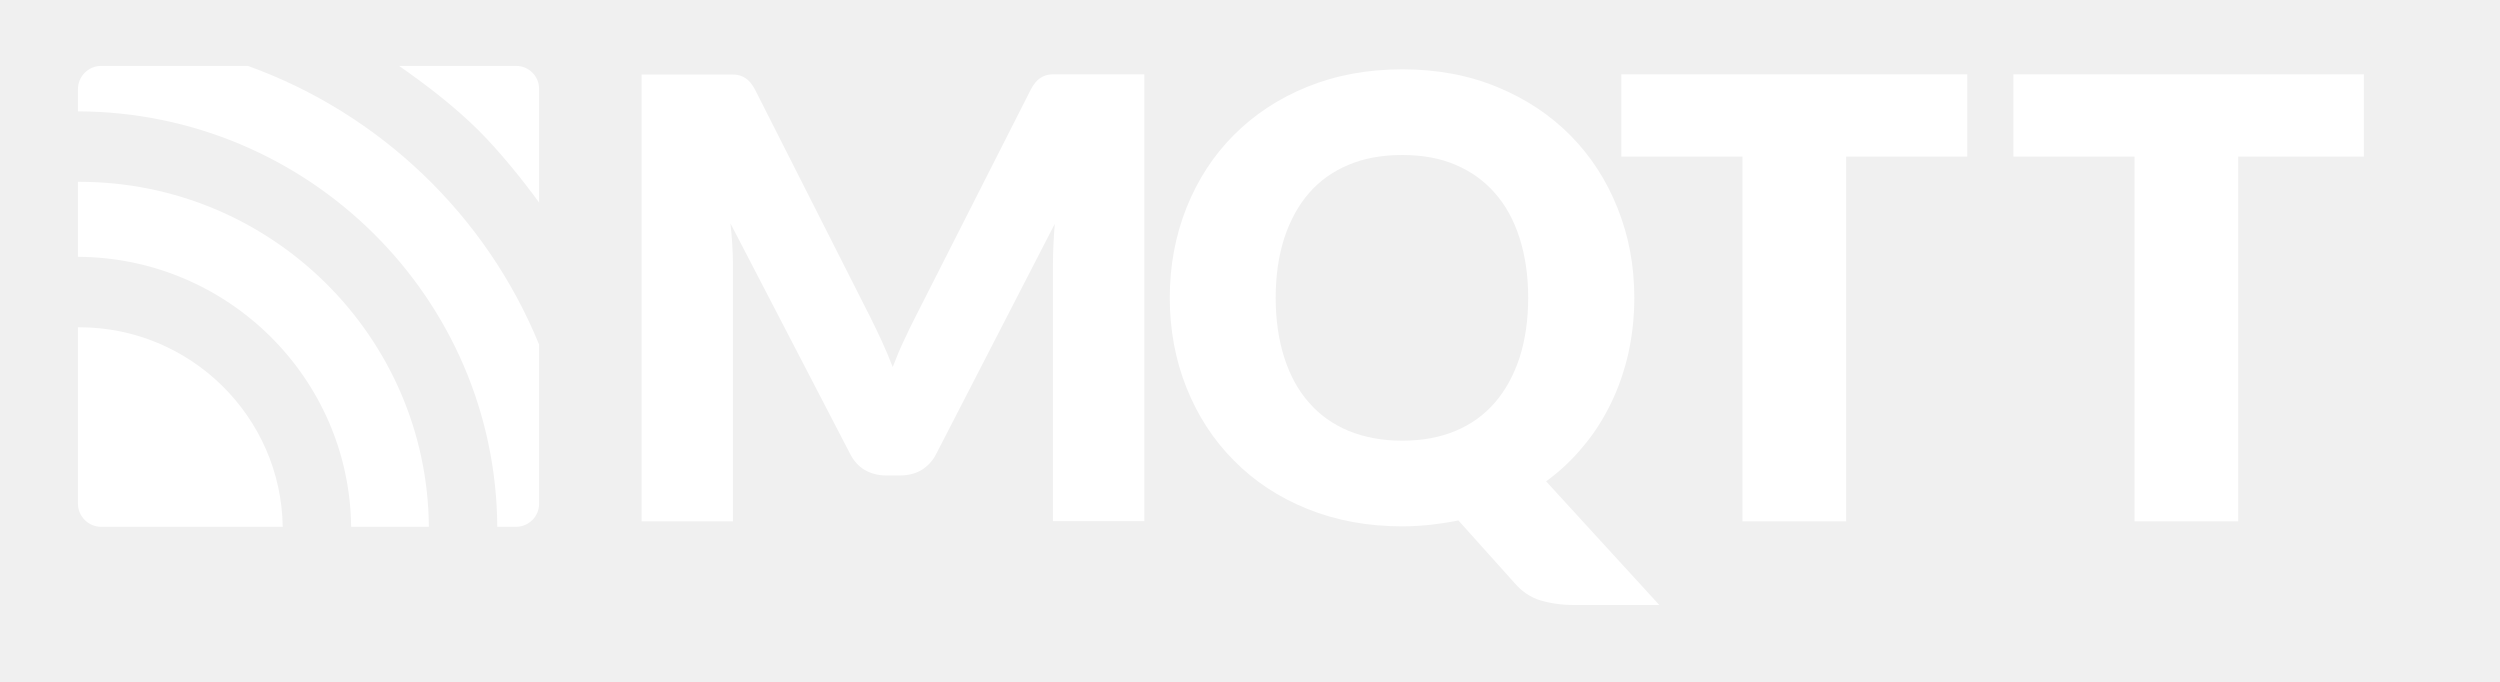
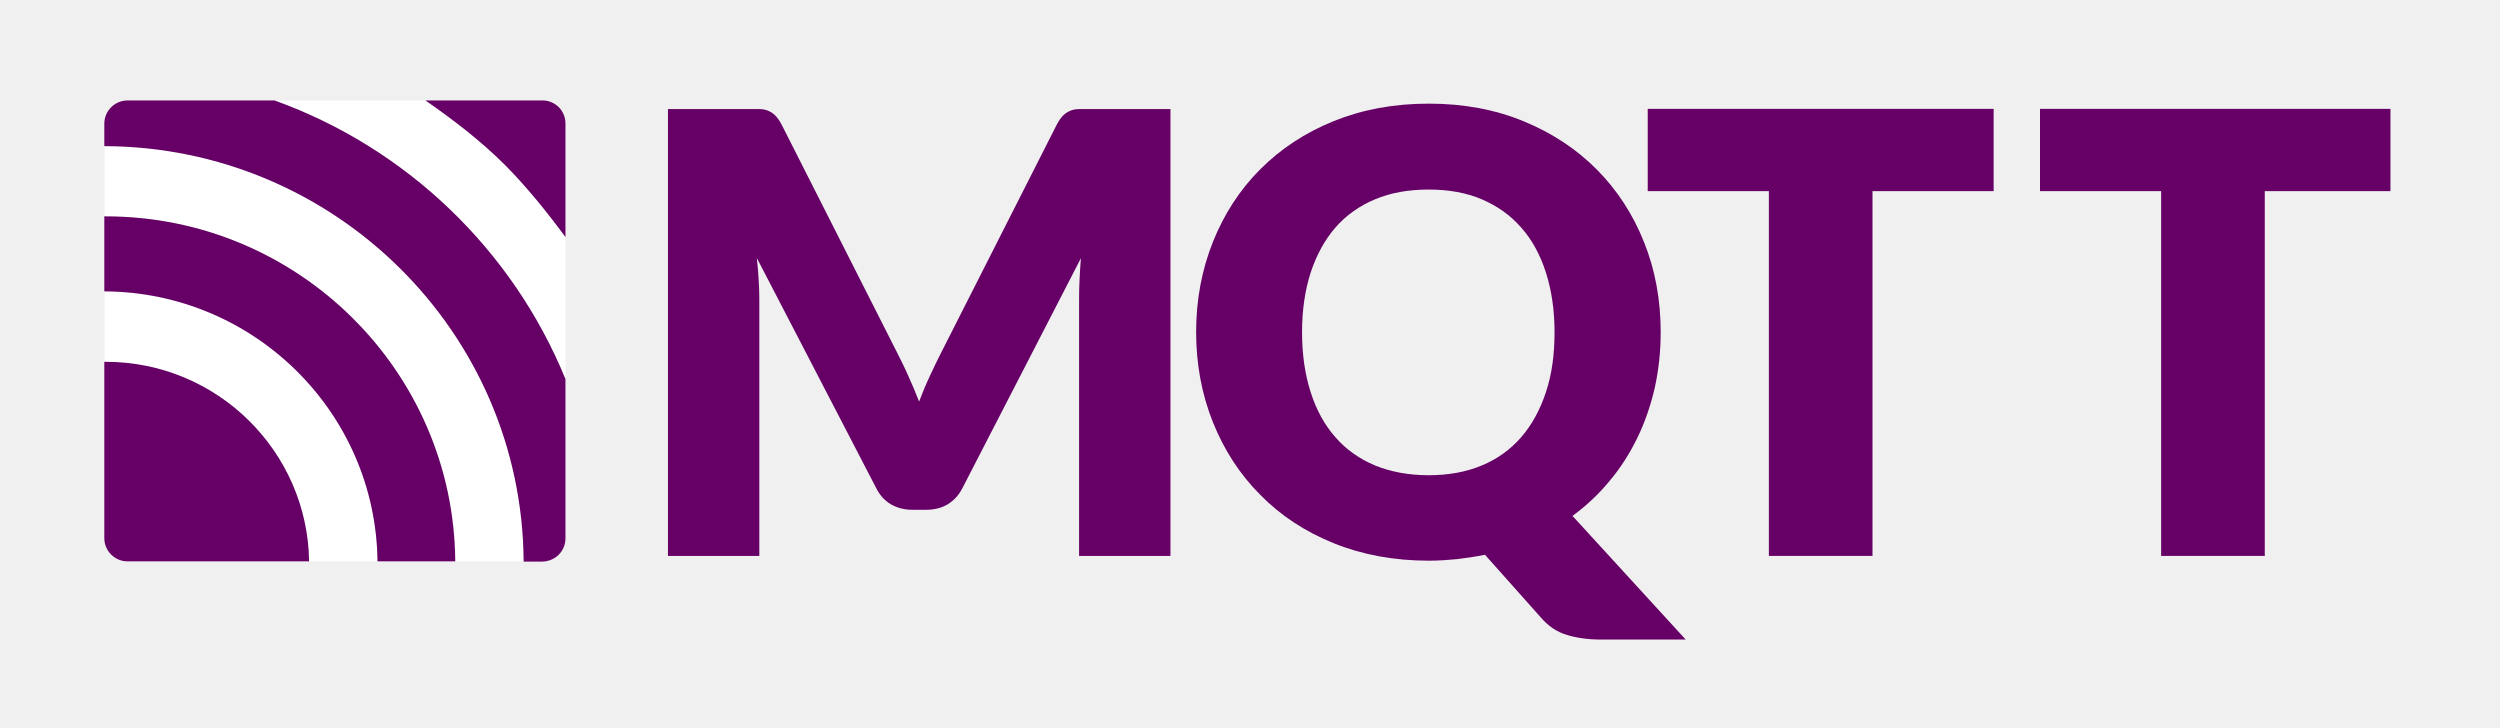
- <svg xmlns="http://www.w3.org/2000/svg" version="1.2" baseProfile="tiny" x="0px" y="0px" viewBox="0 0 1100 300" overflow="visible" xml:space="preserve">
+ <svg xmlns="http://www.w3.org/2000/svg" version="1.2" baseProfile="tiny" x="0px" y="0px" viewBox="0 0 1100 320" overflow="visible" xml:space="preserve">
  <g id="black_bg" display="none">
-     <rect x="-2384.9" y="-306.8" display="inline" width="4531.8" height="1152" />
-   </g>
+ </g>
  <g id="logos">
    <g>
-       <path fill="#FFFFFF" d="M388,150.1c1.7,3.7,3.3,7.5,4.8,11.4c1.5-4,3.1-7.8,4.9-11.6c1.7-3.7,3.5-7.4,5.3-10.9l50.5-99.5    c0.9-1.7,1.8-3,2.8-4c0.9-0.9,2-1.6,3.2-2.1c1.2-0.5,2.5-0.7,4-0.7c1.5,0,3.2,0,5.2,0h34.8v196.6h-40.2V116.3    c0-5.5,0.3-11.4,0.8-17.8l-52.1,101.1c-1.6,3.2-3.8,5.5-6.5,7.2c-2.7,1.6-5.9,2.4-9.4,2.4h-6.2c-3.5,0-6.6-0.8-9.4-2.4    c-2.7-1.6-4.9-4-6.5-7.2L321.4,98.3c0.4,3.2,0.6,6.3,0.8,9.4c0.2,3.1,0.3,6,0.3,8.6v113.1h-40.2V32.8h34.8c2,0,3.7,0,5.2,0    c1.5,0,2.8,0.2,4,0.7c1.2,0.5,2.2,1.1,3.2,2.1c0.9,0.9,1.9,2.3,2.8,4l50.6,99.9C384.6,142.9,386.3,146.4,388,150.1z" />
-       <path fill="#FFFFFF" d="M719.1,131c0,8.5-0.9,16.6-2.6,24.4c-1.8,7.8-4.3,15.1-7.6,21.9c-3.3,6.8-7.3,13.2-12.2,19    c-4.8,5.9-10.3,11-16.4,15.5l49.8,54.4h-37.5c-5.4,0-10.3-0.7-14.7-2c-4.4-1.3-8.3-3.9-11.7-7.9L641.7,229c-4,0.8-8,1.4-12.1,1.9    c-4.1,0.4-8.3,0.7-12.6,0.7c-15.3,0-29.2-2.6-41.8-7.7c-12.6-5.1-23.4-12.2-32.3-21.3c-9-9-15.9-19.7-20.8-31.9    c-4.9-12.2-7.4-25.5-7.4-39.7c0-14.2,2.5-27.4,7.4-39.7c4.9-12.2,11.8-22.9,20.8-31.9c9-9,19.7-16.1,32.3-21.2    c12.6-5.1,26.5-7.7,41.8-7.7c15.3,0,29.2,2.6,41.8,7.8c12.6,5.2,23.3,12.3,32.2,21.3c8.9,9,15.8,19.6,20.7,31.9    C716.6,103.7,719.1,116.8,719.1,131z M672.4,131c0-9.7-1.3-18.5-3.8-26.3c-2.5-7.8-6.1-14.4-10.9-19.8    c-4.7-5.4-10.5-9.5-17.3-12.4c-6.8-2.9-14.6-4.3-23.4-4.3c-8.8,0-16.7,1.4-23.6,4.3c-6.9,2.9-12.7,7-17.4,12.4    c-4.7,5.4-8.3,12-10.9,19.8c-2.5,7.8-3.8,16.5-3.8,26.3c0,9.8,1.3,18.6,3.8,26.4c2.5,7.8,6.1,14.4,10.9,19.8    c4.7,5.4,10.5,9.5,17.4,12.4c6.9,2.8,14.7,4.3,23.6,4.3c8.7,0,16.5-1.4,23.4-4.3c6.8-2.8,12.6-7,17.3-12.4    c4.7-5.4,8.3-12,10.9-19.8C671.1,149.6,672.4,140.8,672.4,131z" />
-       <path fill="#FFFFFF" d="M865.6,32.7v36.2h-53.3v160.5h-45.6V68.9h-53.3V32.7H865.6z" />
-       <path fill="#FFFFFF" d="M1040.1,32.7v36.2h-55.3v160.5h-45.6V68.9h-53.3V32.7H1040.1z" />
+       <g>
+         <path fill="#660066" d="M399.6,165.3c1.7,3.7,3.3,7.5,4.8,11.4c1.5-4,3.1-7.8,4.9-11.6c1.7-3.7,3.5-7.4,5.3-10.9L465,54.8     c0.9-1.7,1.8-3,2.8-4c0.9-0.9,2-1.6,3.2-2.1c1.2-0.5,2.5-0.7,4-0.7c1.5,0,3.2,0,5.2,0H515v196.6h-40.2V131.4     c0-5.5,0.3-11.4,0.8-17.8l-52.1,101.1c-1.6,3.2-3.8,5.5-6.5,7.2c-2.7,1.6-5.9,2.4-9.4,2.4h-6.2c-3.5,0-6.6-0.8-9.4-2.4     c-2.7-1.6-4.9-4-6.5-7.2L333,113.5c0.4,3.2,0.6,6.3,0.8,9.4c0.2,3.1,0.3,6,0.3,8.6v113.1h-40.2V48h34.8c2,0,3.7,0,5.2,0     s2.8,0.2,4,0.7c1.2,0.5,2.2,1.1,3.2,2.1c0.9,0.9,1.9,2.3,2.8,4l50.6,99.9C396.2,158.1,398,161.6,399.6,165.3z" />
+         <path fill="#660066" d="M730.7,146.2c0,8.5-0.9,16.6-2.6,24.4c-1.8,7.8-4.3,15.1-7.6,21.9c-3.3,6.8-7.3,13.2-12.2,19     c-4.8,5.9-10.3,11-16.4,15.5l49.8,54.4h-37.5c-5.4,0-10.3-0.7-14.7-2c-4.4-1.3-8.3-3.9-11.7-7.9l-24.4-27.4     c-4,0.8-8,1.4-12.1,1.9c-4.1,0.4-8.3,0.7-12.6,0.7c-15.3,0-29.3-2.6-41.9-7.7c-12.6-5.1-23.4-12.2-32.3-21.3     c-9-9-15.9-19.7-20.8-31.9c-4.9-12.2-7.4-25.5-7.4-39.7c0-14.2,2.5-27.4,7.4-39.7c4.9-12.2,11.8-22.9,20.8-31.9     c9-9,19.7-16.1,32.3-21.2c12.6-5.1,26.5-7.7,41.9-7.7c15.3,0,29.2,2.6,41.8,7.8c12.6,5.2,23.3,12.3,32.2,21.3     c8.9,9,15.8,19.6,20.7,31.9C728.3,118.8,730.7,132,730.7,146.2z M684,146.2c0-9.7-1.3-18.5-3.8-26.3c-2.5-7.8-6.1-14.4-10.9-19.8     c-4.7-5.4-10.5-9.5-17.3-12.4c-6.8-2.9-14.6-4.3-23.4-4.3c-8.8,0-16.7,1.4-23.6,4.3c-6.9,2.9-12.7,7-17.4,12.4     c-4.7,5.4-8.3,12-10.9,19.8c-2.5,7.8-3.8,16.5-3.8,26.3c0,9.8,1.3,18.6,3.8,26.4c2.5,7.8,6.1,14.4,10.9,19.8     c4.7,5.4,10.5,9.5,17.4,12.4c6.9,2.8,14.7,4.3,23.6,4.3c8.7,0,16.5-1.4,23.4-4.3c6.8-2.8,12.6-7,17.3-12.4     c4.7-5.4,8.3-12,10.9-19.8C682.8,164.8,684,156,684,146.2z" />
+         <path fill="#660066" d="M877.2,47.9v36.2h-53.3v160.5h-45.6V84.1h-53.3V47.9H877.2z" />
+         <path fill="#660066" d="M1051.8,47.9v36.2h-55.3v160.5h-45.6V84.1h-53.3V47.9H1051.8z" />
+       </g>
    </g>
-     <path fill="#FFFFFF" d="M34.9,144c-0.2,0-0.4,0-0.6,0v77.6c0,5.6,4.6,10.2,10.2,10.2h79.9C123.7,183.3,83.8,144,34.9,144z" />
-     <path fill="#FFFFFF" d="M34.9,80c-0.2,0-0.4,0-0.6,0v33c65.9,0.3,119.5,53.3,120.2,118.8h34.2C188.1,148,119.3,80,34.9,80z" />
-     <path fill="#FFFFFF" d="M237.2,221.7v-70.1C214,94.8,167.3,50,109.1,29H44.5c-5.6,0-10.2,4.6-10.2,10.2V49   c101.4,0.3,183.9,82,184.5,182.8h8.2C232.6,231.8,237.2,227.3,237.2,221.7z" />
-     <path fill="#FFFFFF" d="M210.5,57.3c9.4,9.4,19,21.3,26.7,31.8v-50c0-5.6-4.5-10.1-10.1-10.1h-51.5   C187.5,37.3,199.9,46.8,210.5,57.3z" />
+     <path fill="#FFFFFF" d="M46,64.2v31c0.2,0,0.4,0,0.6,0c84.4,0,153.2,68,153.9,151.8h30.1C229.8,146.3,147.4,64.5,46,64.2z" />
+     <path fill="#FFFFFF" d="M46,128.2v31c0.2,0,0.4,0,0.6,0c48.9,0,88.8,39.3,89.5,87.8h30.1C165.5,181.6,111.9,128.5,46,128.2z" />
+     <path fill="#FFFFFF" d="M248.8,166.8v-62.5c-7.7-10.5-17.2-22.5-26.7-31.8c-10.6-10.5-23-20-35-28.3h-66.4   C178.9,65.1,225.6,110,248.8,166.8z" />
+     <path fill="#660066" d="M46.5,159.2c-0.2,0-0.4,0-0.6,0v77.6c0,5.6,4.6,10.2,10.2,10.2H136C135.3,198.5,95.5,159.2,46.5,159.2z" />
+     <path fill="#660066" d="M46.5,95.2c-0.2,0-0.4,0-0.6,0v33c65.9,0.3,119.5,53.3,120.2,118.8h34.2C199.7,163.2,131,95.2,46.5,95.2z" />
+     <path fill="#660066" d="M248.8,236.9v-70.1c-23.2-56.8-69.9-101.7-128-122.6H56.1c-5.6,0-10.2,4.6-10.2,10.2v9.9   c101.4,0.3,183.9,82,184.5,182.8h8.2C244.3,247,248.8,242.5,248.8,236.9z" />
+     <path fill="#660066" d="M222.1,72.5c9.4,9.4,19,21.3,26.7,31.8v-50c0-5.6-4.5-10.1-10.1-10.1h-51.5C199.2,52.5,211.6,62,222.1,72.5   z" />
  </g>
</svg>
